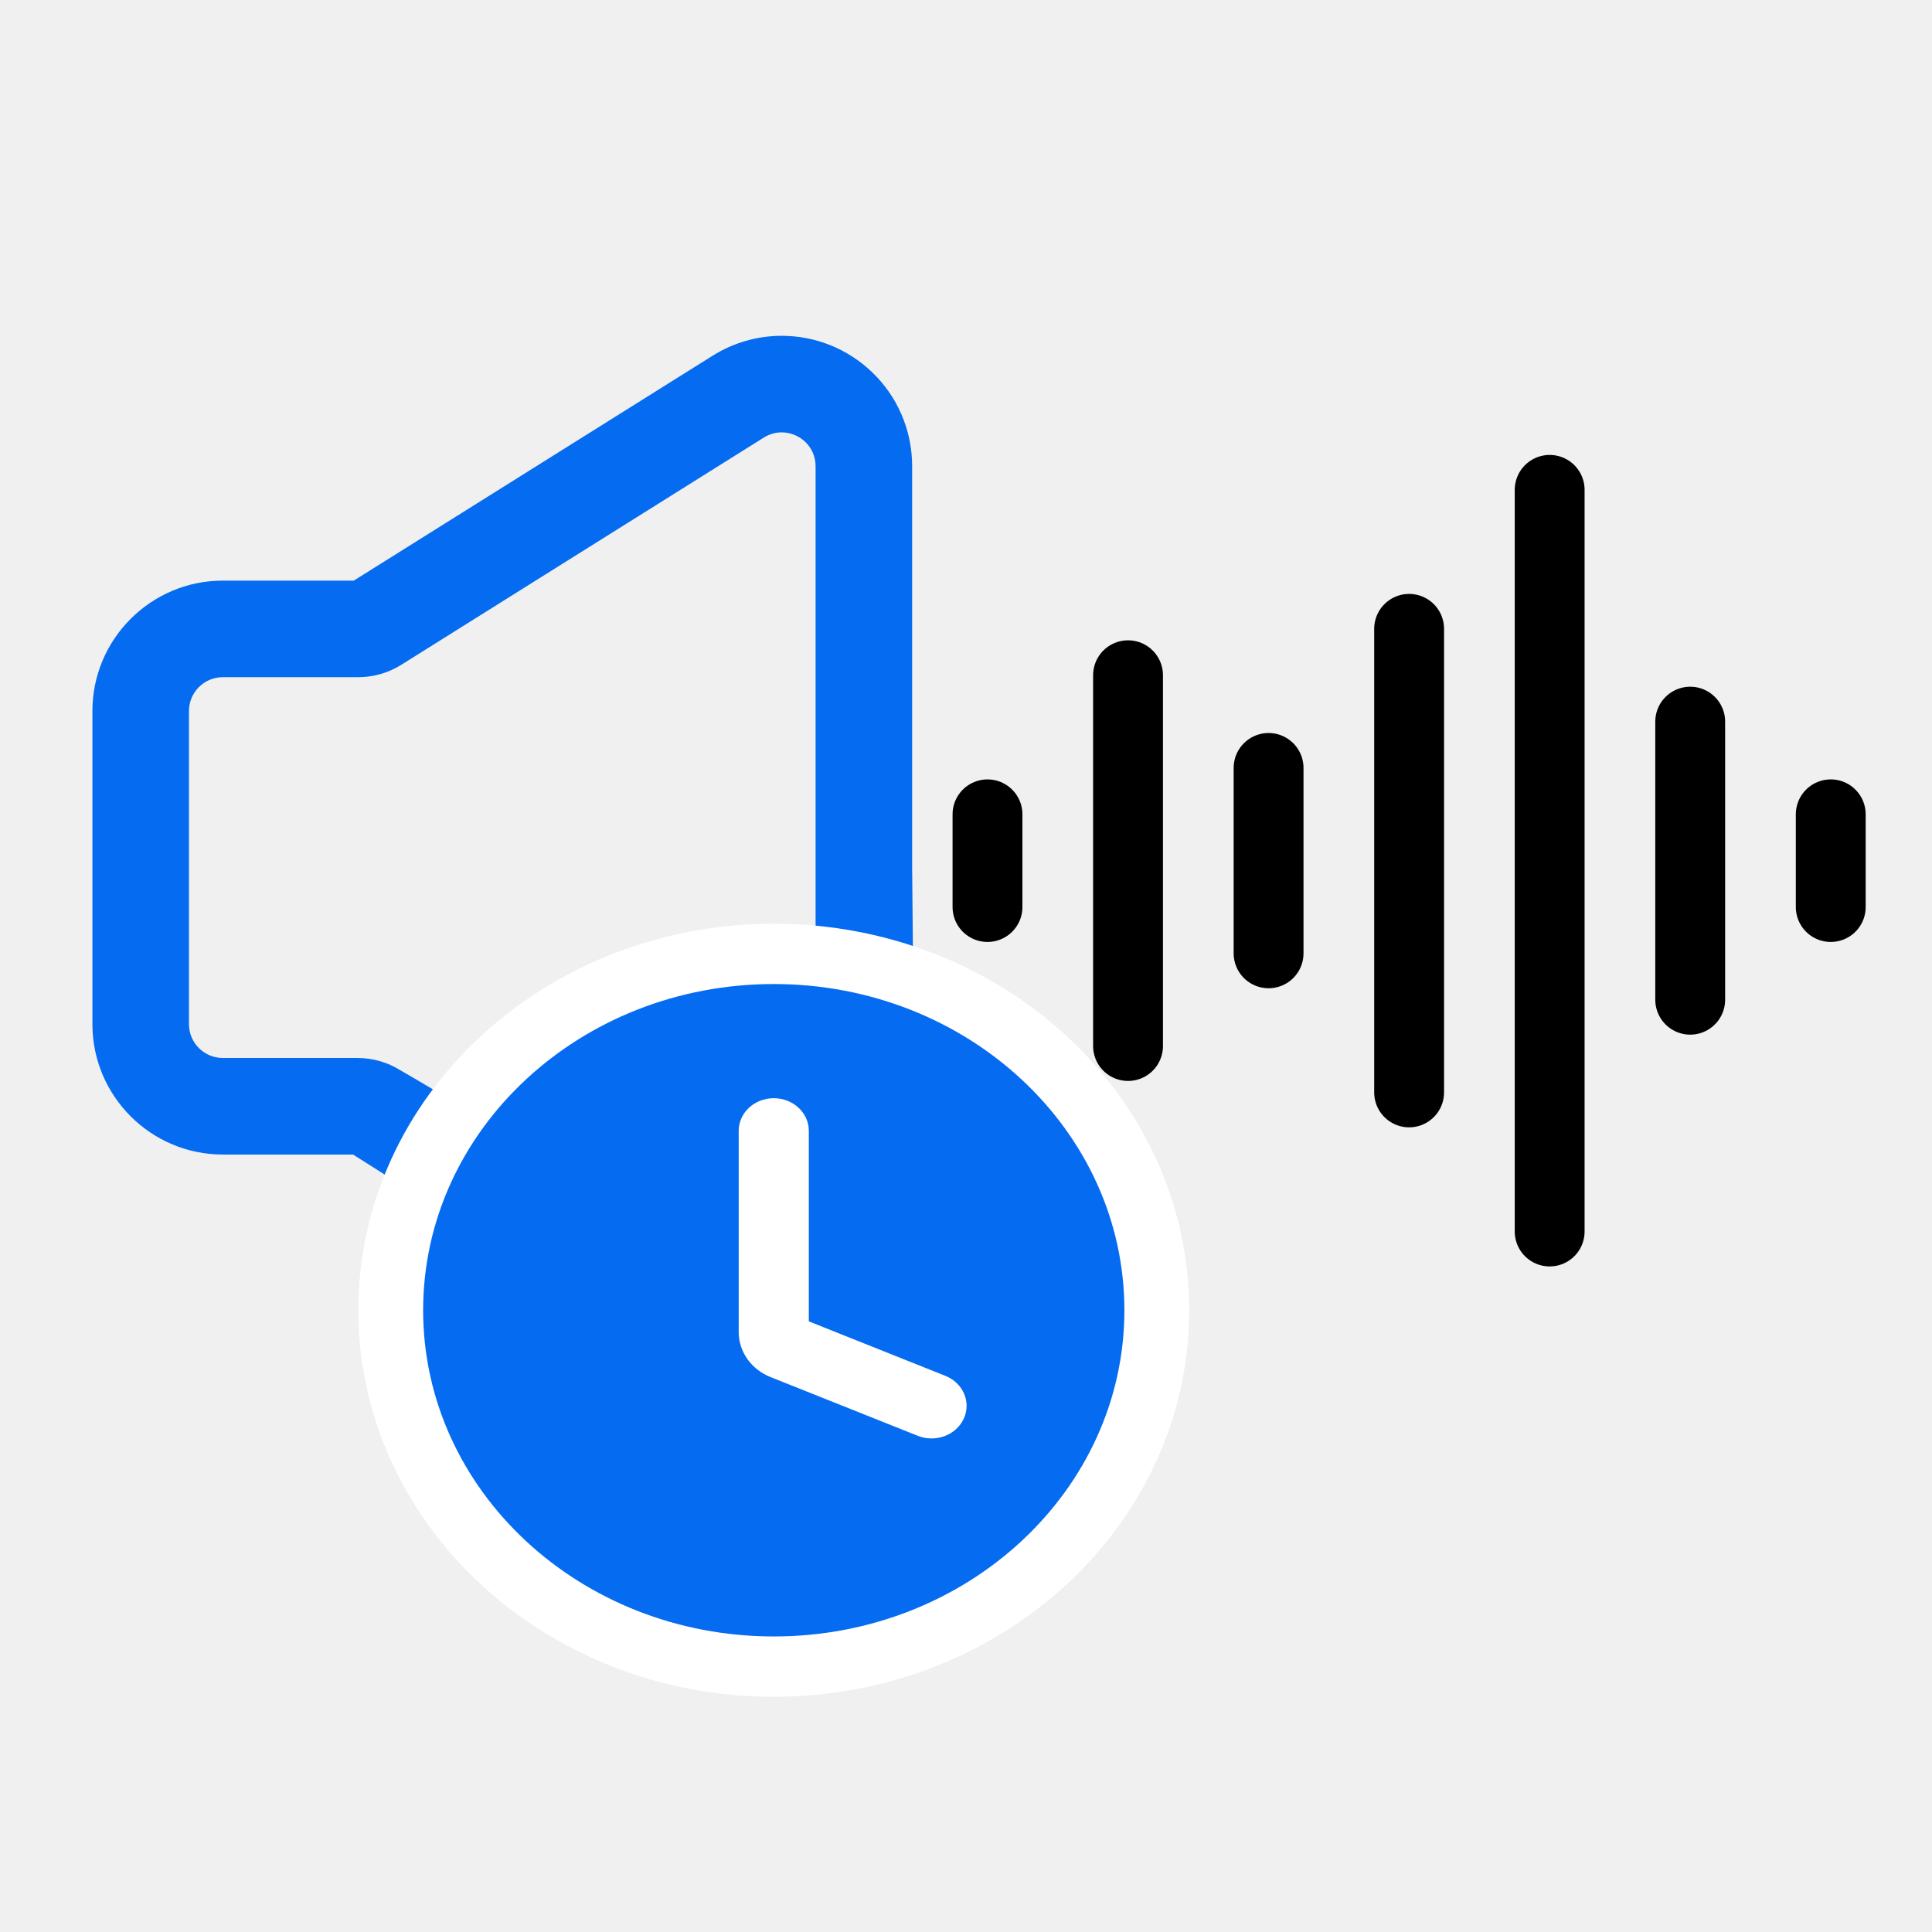
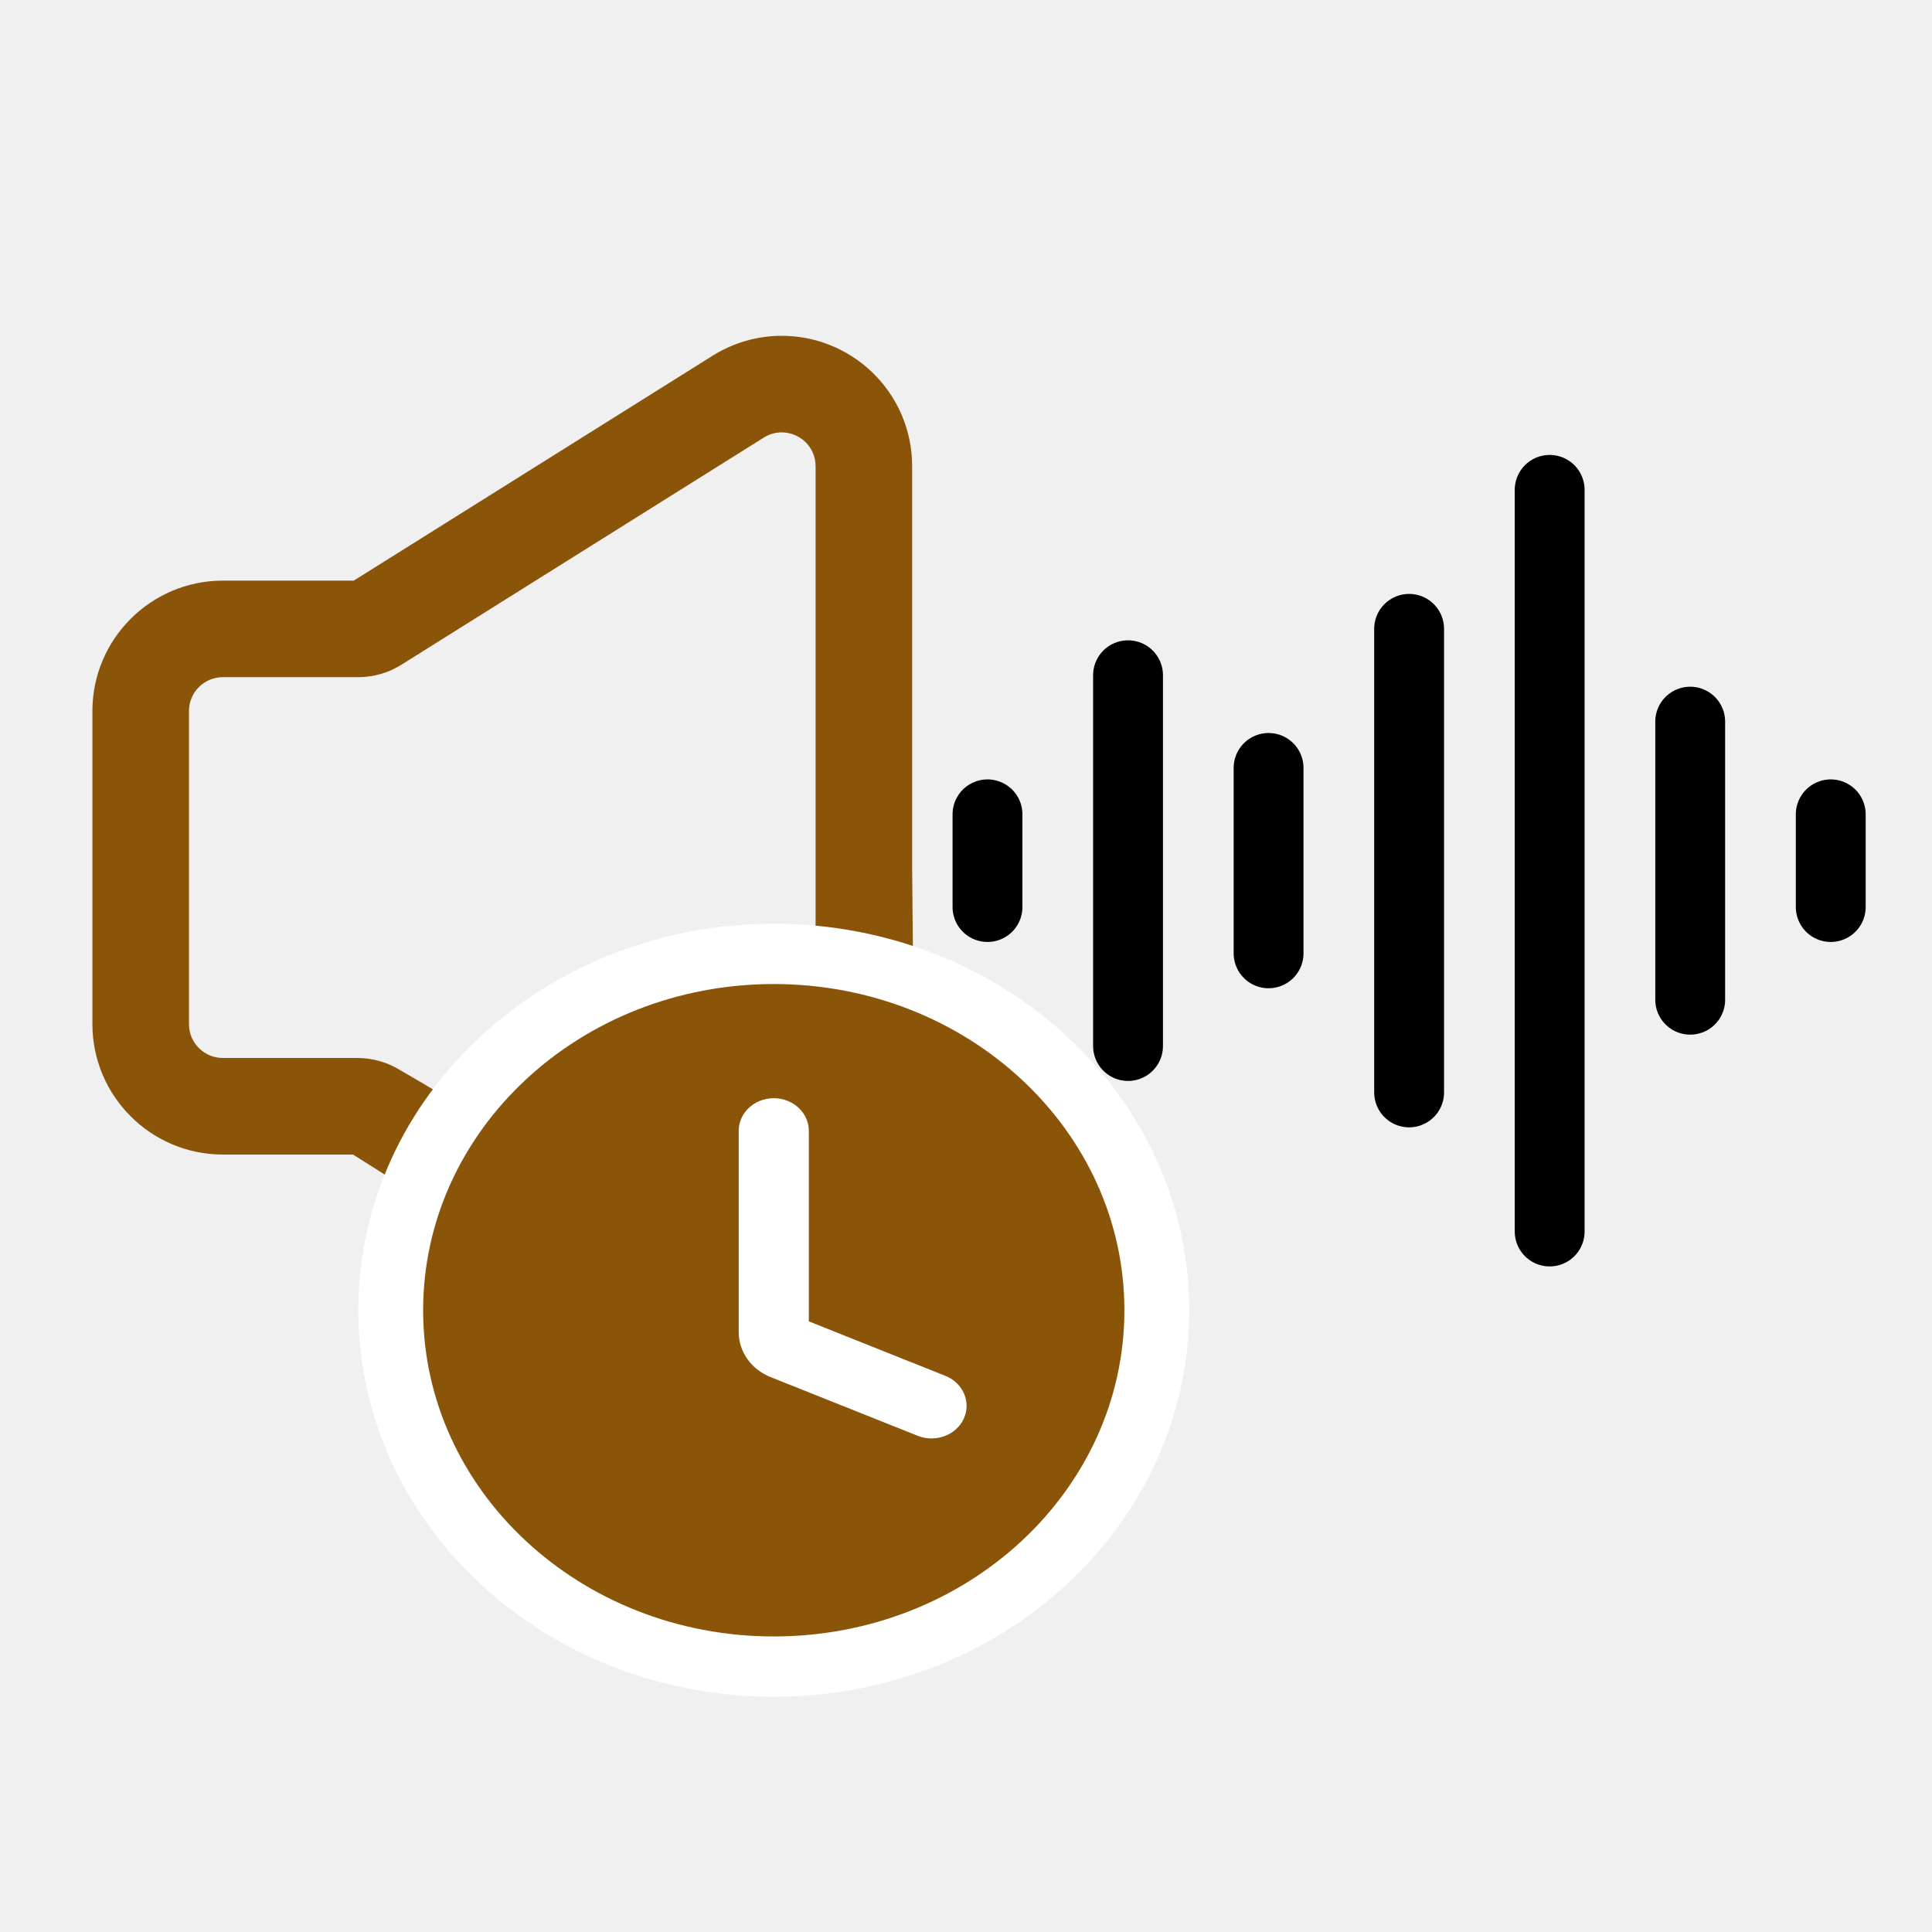
<svg xmlns="http://www.w3.org/2000/svg" width="24" height="24" viewBox="0 0 6.35 6.35" version="1.1" id="svg1" xml:space="preserve">
  <defs id="defs1" />
  <g id="layer1" transform="matrix(0.1295545,0,0,0.1295545,23.86989,91.23331)">
-     <path id="path1" d="m 306.305,25.084 c -10.832,0 -21.445,3.065 -30.688,8.859 L 116.454,133.703 H 58.353 c -31.899,0 -57.853,25.953 -57.853,57.853 v 138.919 c 0,31.899 25.953,57.853 57.853,57.853 h 57.774 l 30.901,19.535 1.391,0.879 c 3.098,-8.131 12.235,-28.236 20.05,-37.09 0.125,-0.211 0.212,-0.542 0.349,-0.779 -3.376,-3.811 -29.668,-18.698 -31.599,-19.885 -5.736,-3.595 -12.367,-5.502 -19.137,-5.502 H 58.353 c -8.292,0 -15.014,-6.722 -15.014,-15.014 v -138.916 c 0,-8.291 6.722,-15.014 15.014,-15.014 h 60.06 c 6.77,0 13.4,-1.907 19.137,-5.502 L 298.366,70.241 c 2.541,-1.593 5.273,-2.315 7.939,-2.315 7.822,0 15.049,6.236 15.049,15.038 v 178.051 0.205 36.322 c 1.47,0.03 2.939,0.086 4.409,0.124 1.742,0.131 3.478,0.336 5.2,0.634 1.356,0.19 2.681,0.525 4.023,0.788 1.287,0.202 2.582,0.293 3.867,0.513 1.204,0.165 2.379,0.483 3.578,0.675 1.444,0.192 2.868,0.505 4.293,0.804 1.411,0.369 2.842,0.656 4.285,0.863 1.36,0.106 2.677,0.445 3.996,0.769 1.429,0.298 2.831,0.766 4.172,1.338 1.14,0.542 2.289,1.073 3.473,1.514 0.657,0.242 1.309,0.496 1.959,0.756 l -0.416,-45.1 V 261.014 82.964 c 0,-8.094 -1.636,-15.926 -4.862,-23.279 C 356.259,52.689 351.894,46.457 346.351,41.164 335.496,30.797 321.273,25.084 306.305,25.084 Z M 353.458,307.331 c 0.206,0.158 0.401,0.33 0.575,0.54 0.645,0.136 1.291,0.277 1.937,0.405 0.558,0.123 1.114,0.25 1.67,0.378 -0.145,-0.068 -0.296,-0.122 -0.44,-0.192 -1.039,-0.519 -2.225,-0.783 -3.349,-1.055 -0.13,-0.032 -0.264,-0.043 -0.394,-0.076 z" style="fill:#056bf0;fill-opacity:1;display:inline" transform="matrix(0.05718164,0,0,0.05718162,-181.9302,-697.123)" />
+     <path id="path1" d="m 306.305,25.084 c -10.832,0 -21.445,3.065 -30.688,8.859 L 116.454,133.703 H 58.353 c -31.899,0 -57.853,25.953 -57.853,57.853 v 138.919 c 0,31.899 25.953,57.853 57.853,57.853 h 57.774 l 30.901,19.535 1.391,0.879 c 3.098,-8.131 12.235,-28.236 20.05,-37.09 0.125,-0.211 0.212,-0.542 0.349,-0.779 -3.376,-3.811 -29.668,-18.698 -31.599,-19.885 -5.736,-3.595 -12.367,-5.502 -19.137,-5.502 H 58.353 c -8.292,0 -15.014,-6.722 -15.014,-15.014 v -138.916 c 0,-8.291 6.722,-15.014 15.014,-15.014 h 60.06 c 6.77,0 13.4,-1.907 19.137,-5.502 L 298.366,70.241 c 2.541,-1.593 5.273,-2.315 7.939,-2.315 7.822,0 15.049,6.236 15.049,15.038 v 178.051 0.205 36.322 c 1.47,0.03 2.939,0.086 4.409,0.124 1.742,0.131 3.478,0.336 5.2,0.634 1.356,0.19 2.681,0.525 4.023,0.788 1.287,0.202 2.582,0.293 3.867,0.513 1.204,0.165 2.379,0.483 3.578,0.675 1.444,0.192 2.868,0.505 4.293,0.804 1.411,0.369 2.842,0.656 4.285,0.863 1.36,0.106 2.677,0.445 3.996,0.769 1.429,0.298 2.831,0.766 4.172,1.338 1.14,0.542 2.289,1.073 3.473,1.514 0.657,0.242 1.309,0.496 1.959,0.756 l -0.416,-45.1 V 261.014 82.964 c 0,-8.094 -1.636,-15.926 -4.862,-23.279 C 356.259,52.689 351.894,46.457 346.351,41.164 335.496,30.797 321.273,25.084 306.305,25.084 Z M 353.458,307.331 c 0.206,0.158 0.401,0.33 0.575,0.54 0.645,0.136 1.291,0.277 1.937,0.405 0.558,0.123 1.114,0.25 1.67,0.378 -0.145,-0.068 -0.296,-0.122 -0.44,-0.192 -1.039,-0.519 -2.225,-0.783 -3.349,-1.055 -0.13,-0.032 -0.264,-0.043 -0.394,-0.076 z" style="fill:#8a5509;fill-opacity:1;display:inline" transform="matrix(0.05718164,0,0,0.05718162,-181.9302,-697.123)" />
  </g>
  <g id="layer2" style="display:inline" transform="matrix(0.03868254,0,0,0.03868253,-0.7607759,-2.9544)">
    <g style="fill:none" id="g3" transform="matrix(8.819444,0,0,8.819444,7.430899,44.88427)">
      <path d="m 10.901,11.416 v 0.893 m 1.354,-2.233 v 3.572 m 1.354,-2.679 v 1.786 m 1.354,-3.126 v 4.466 m 1.354,-5.805 v 7.145 m 1.354,-4.912 v 2.679 m 1.354,-1.786 v 0.893" stroke="#000000" stroke-width="0.673" stroke-linecap="round" stroke-linejoin="round" id="path1-2" style="display:inline" />
    </g>
    <g style="display:inline;fill:none" id="g5" transform="matrix(2.979172,0,0,2.771732,44.34989,149.5589)">
      <path fill-rule="evenodd" clip-rule="evenodd" d="m 23.783,13.762 c 0,5.523 -4.477,10 -10,10 -5.523,0 -10,-4.477 -10,-10 0,-5.523 4.477,-10 10,-10 5.523,0 10,4.477 10,10 z m -4.581,3.324 a 1,1 0 0 0 -0.525,-1.313 l -3.894,-1.67 V 8.262 a 1,1 0 0 0 -2,0 v 6.17 c 0,0.6 0.357,1.143 0.909,1.379 l 4.197,1.8 a 1,1 0 0 0 1.313,-0.525 z" fill="#000000" id="path9" style="display:inline;fill:none;fill-opacity:1;stroke:#ffffff;stroke-width:3.697;stroke-dasharray:none;stroke-opacity:1" />
-       <path fill-rule="evenodd" clip-rule="evenodd" d="m 23.783,13.762 c 0,5.523 -4.477,10 -10,10 -5.523,0 -10,-4.477 -10,-10 0,-5.523 4.477,-10 10,-10 5.523,0 10,4.477 10,10 z m -4.581,3.324 a 1,1 0 0 0 -0.525,-1.313 l -3.894,-1.67 V 8.262 a 1,1 0 0 0 -2,0 v 6.17 c 0,0.6 0.357,1.143 0.909,1.379 l 4.197,1.8 a 1,1 0 0 0 1.313,-0.525 z" fill="#000000" id="path1-7" style="fill:#056bf0;fill-opacity:1" />
+       <path fill-rule="evenodd" clip-rule="evenodd" d="m 23.783,13.762 c 0,5.523 -4.477,10 -10,10 -5.523,0 -10,-4.477 -10,-10 0,-5.523 4.477,-10 10,-10 5.523,0 10,4.477 10,10 z m -4.581,3.324 a 1,1 0 0 0 -0.525,-1.313 l -3.894,-1.67 V 8.262 a 1,1 0 0 0 -2,0 v 6.17 c 0,0.6 0.357,1.143 0.909,1.379 l 4.197,1.8 a 1,1 0 0 0 1.313,-0.525 z" fill="#000000" id="path1-7" style="fill:#8a5509;fill-opacity:1" />
    </g>
  </g>
</svg>
